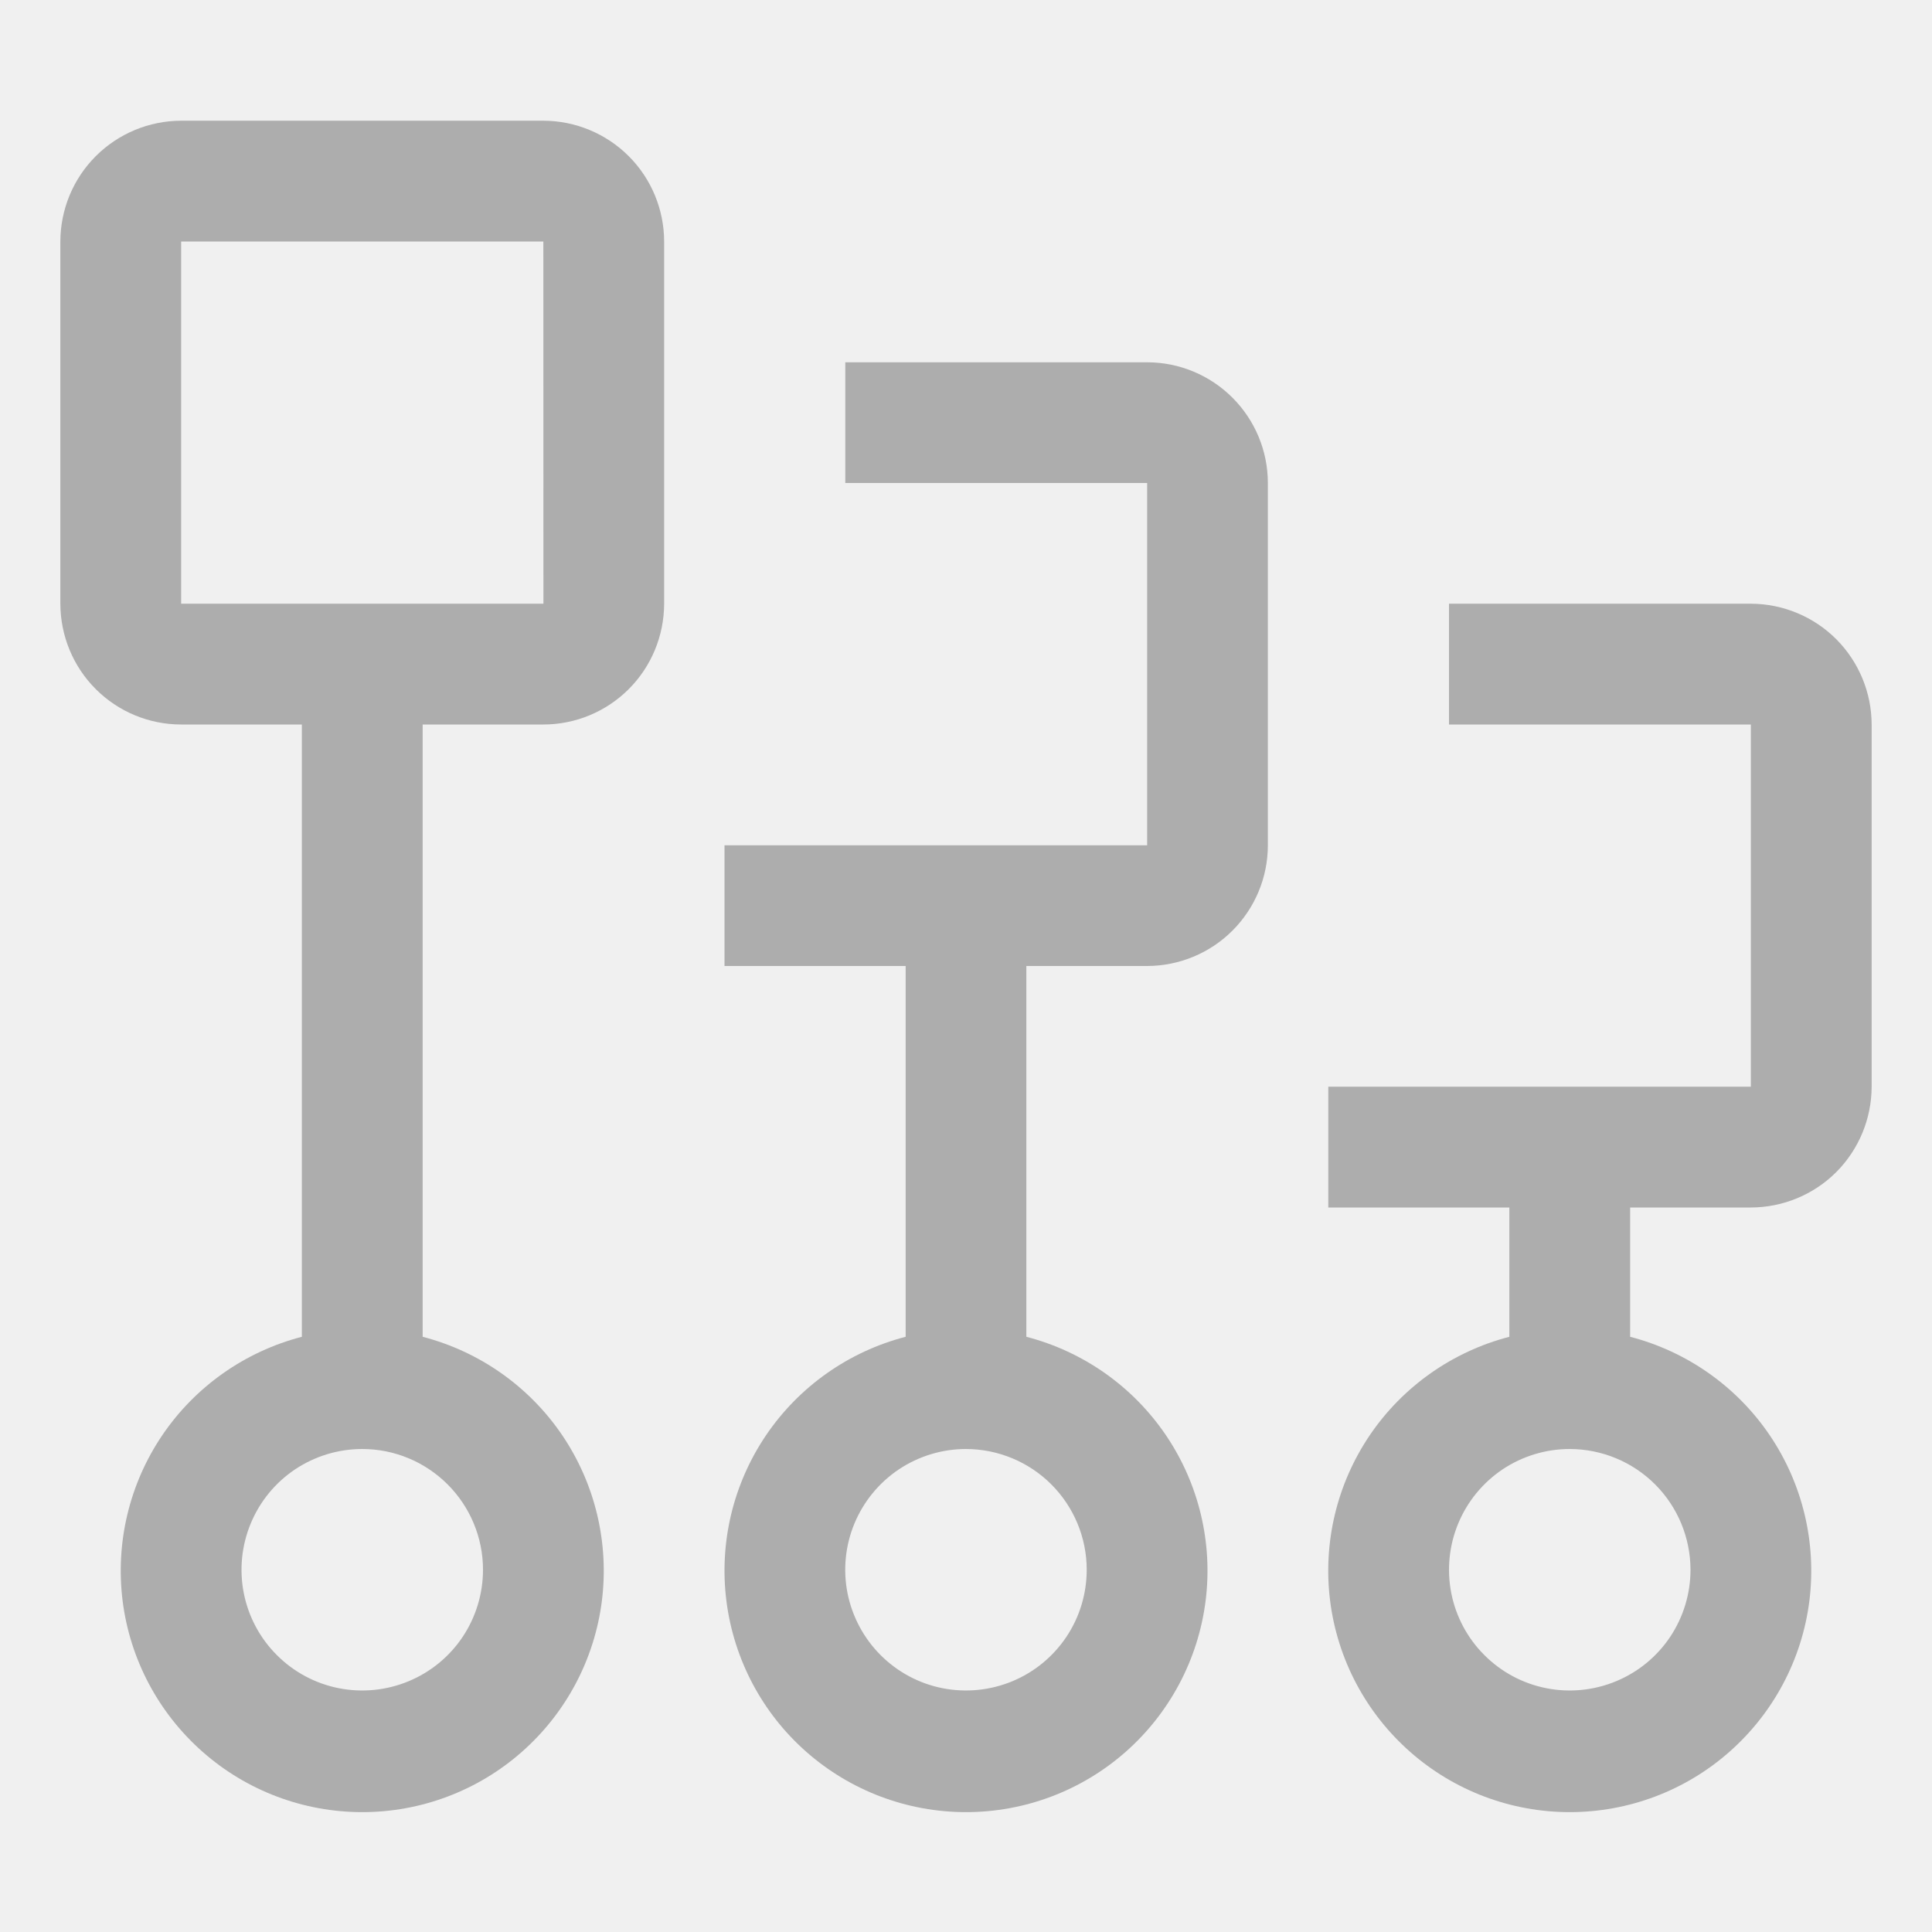
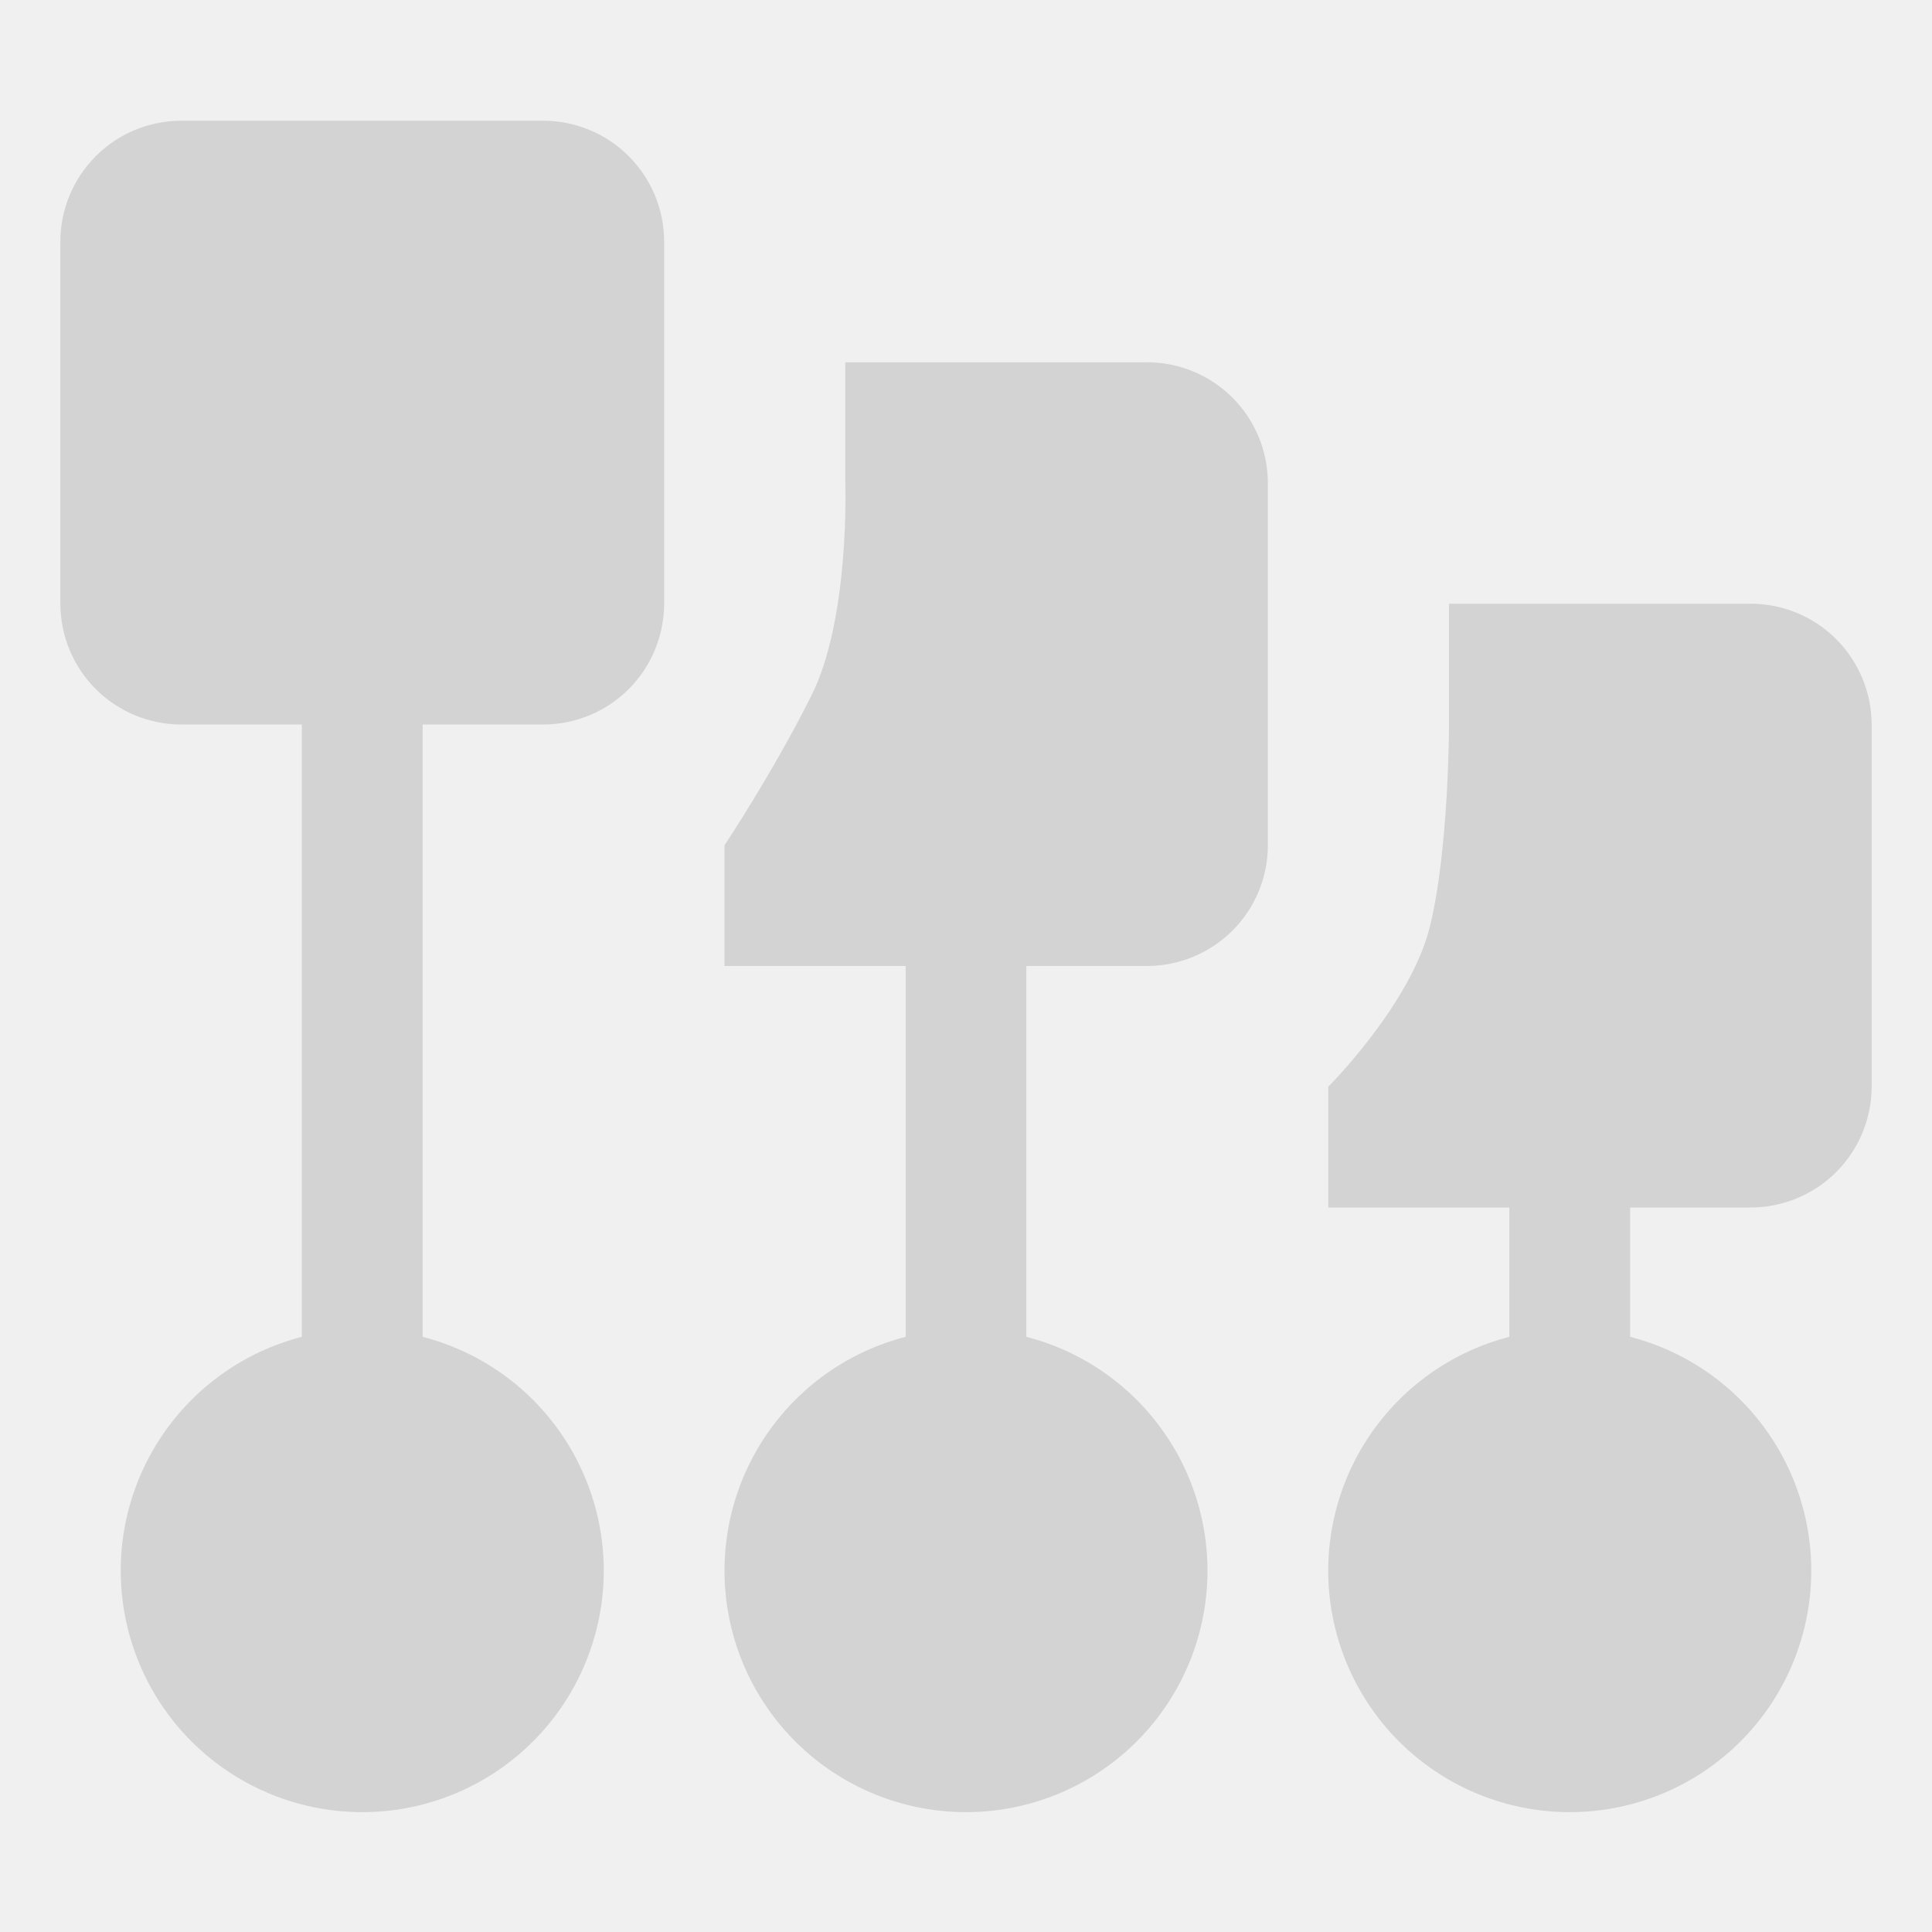
- <svg xmlns="http://www.w3.org/2000/svg" width="25" height="25" viewBox="0 0 25 25" fill="none">
-   <g clip-path="url(#clip0_1483_432)">
-     <path d="M22.656 7.812H18.75V9.375H22.656V14.062H17.188V15.625H19.531V17.298C18.795 17.489 18.153 17.941 17.726 18.57C17.299 19.2 17.117 19.963 17.212 20.718C17.308 21.473 17.676 22.166 18.247 22.669C18.817 23.172 19.552 23.449 20.312 23.449C21.073 23.449 21.808 23.172 22.378 22.669C22.949 22.166 23.317 21.473 23.413 20.718C23.508 19.963 23.326 19.2 22.899 18.57C22.472 17.941 21.83 17.489 21.094 17.298V15.625H22.656C23.07 15.624 23.468 15.46 23.761 15.167C24.053 14.874 24.218 14.477 24.219 14.062V9.375C24.218 8.961 24.053 8.564 23.761 8.271C23.468 7.978 23.07 7.813 22.656 7.812ZM21.875 20.312C21.875 20.622 21.783 20.924 21.612 21.181C21.44 21.438 21.196 21.638 20.91 21.756C20.625 21.874 20.311 21.905 20.008 21.845C19.705 21.785 19.426 21.636 19.208 21.417C18.989 21.199 18.84 20.92 18.78 20.617C18.72 20.314 18.751 20 18.869 19.715C18.987 19.429 19.188 19.185 19.444 19.013C19.701 18.842 20.003 18.75 20.312 18.75C20.727 18.751 21.124 18.915 21.417 19.208C21.71 19.501 21.874 19.898 21.875 20.312Z" fill="#ADADAD" />
-     <path d="M14.844 4.688H10.938V6.25H14.844V10.938H9.375V12.5H11.719V17.298C10.982 17.489 10.341 17.941 9.914 18.57C9.487 19.2 9.304 19.963 9.4 20.718C9.496 21.473 9.863 22.166 10.434 22.669C11.005 23.172 11.739 23.449 12.5 23.449C13.261 23.449 13.995 23.172 14.566 22.669C15.136 22.166 15.504 21.473 15.6 20.718C15.696 19.963 15.513 19.2 15.086 18.57C14.659 17.941 14.018 17.489 13.281 17.298V12.5H14.844C15.258 12.499 15.655 12.335 15.948 12.042C16.241 11.749 16.406 11.352 16.406 10.938V6.25C16.406 5.836 16.241 5.439 15.948 5.146C15.655 4.853 15.258 4.688 14.844 4.688ZM14.062 20.312C14.062 20.622 13.971 20.924 13.799 21.181C13.627 21.438 13.383 21.638 13.098 21.756C12.812 21.874 12.498 21.905 12.195 21.845C11.892 21.785 11.614 21.636 11.395 21.417C11.177 21.199 11.028 20.92 10.967 20.617C10.907 20.314 10.938 20 11.056 19.715C11.175 19.429 11.375 19.185 11.632 19.013C11.889 18.842 12.191 18.75 12.5 18.75C12.914 18.751 13.311 18.915 13.604 19.208C13.897 19.501 14.062 19.898 14.062 20.312Z" fill="#ADADAD" />
-     <path d="M7.031 1.562H2.344C1.929 1.563 1.532 1.728 1.239 2.021C0.946 2.314 0.782 2.711 0.781 3.125V7.812C0.782 8.227 0.946 8.624 1.239 8.917C1.532 9.21 1.929 9.375 2.344 9.375H3.906V17.298C3.17 17.489 2.528 17.941 2.101 18.57C1.674 19.2 1.492 19.963 1.587 20.718C1.683 21.473 2.051 22.166 2.622 22.669C3.192 23.172 3.927 23.449 4.688 23.449C5.448 23.449 6.183 23.172 6.753 22.669C7.324 22.166 7.692 21.473 7.788 20.718C7.883 19.963 7.701 19.2 7.274 18.57C6.847 17.941 6.205 17.489 5.469 17.298V9.375H7.031C7.446 9.375 7.843 9.21 8.136 8.917C8.429 8.624 8.593 8.227 8.594 7.812V3.125C8.593 2.711 8.429 2.314 8.136 2.021C7.843 1.728 7.446 1.563 7.031 1.562ZM6.25 20.312C6.25 20.622 6.158 20.924 5.987 21.181C5.815 21.438 5.571 21.638 5.285 21.756C5 21.874 4.686 21.905 4.383 21.845C4.08 21.785 3.801 21.636 3.583 21.417C3.364 21.199 3.215 20.92 3.155 20.617C3.095 20.314 3.126 20 3.244 19.715C3.362 19.429 3.562 19.185 3.819 19.013C4.076 18.842 4.378 18.75 4.688 18.75C5.102 18.75 5.499 18.915 5.792 19.208C6.085 19.501 6.25 19.898 6.25 20.312ZM2.344 7.812V3.125H7.031L7.032 7.812H2.344Z" fill="#ADADAD" />
+ <svg xmlns="http://www.w3.org/2000/svg" width="29" height="29" viewBox="0 0 29 29" fill="none">
+   <g clip-path="url(#clip0_2040_498)">
+     <path d="M26.281 9.062H21.75V10.875C21.75 10.875 21.75 12.76 21.46 13.92C21.17 15.08 19.938 16.312 19.938 16.312V18.125H22.656V20.066C21.802 20.287 21.058 20.811 20.562 21.542C20.067 22.272 19.855 23.158 19.966 24.033C20.078 24.908 20.504 25.713 21.166 26.296C21.828 26.879 22.68 27.201 23.562 27.201C24.445 27.201 25.297 26.879 25.959 26.296C26.621 25.713 27.047 24.908 27.159 24.033C27.27 23.158 27.058 22.272 26.563 21.542C26.068 20.811 25.323 20.287 24.469 20.066V18.125H26.281C26.762 18.124 27.222 17.933 27.562 17.593C27.902 17.254 28.093 16.793 28.094 16.312V10.875C28.093 10.395 27.902 9.934 27.562 9.594C27.223 9.254 26.762 9.063 26.281 9.062Z" fill="#D3D3D3" />
+     <path d="M17.219 5.438H12.688V7.25C12.688 7.25 12.76 9.28 12.18 10.44C11.6 11.6 10.875 12.688 10.875 12.688V14.5H13.594V20.066C12.739 20.287 11.995 20.811 11.5 21.542C11.005 22.272 10.793 23.158 10.904 24.033C11.015 24.908 11.442 25.713 12.104 26.296C12.766 26.879 13.618 27.201 14.5 27.201C15.382 27.201 16.234 26.879 16.896 26.296C17.558 25.713 17.985 24.908 18.096 24.033C18.207 23.158 17.995 22.272 17.5 21.542C17.005 20.811 16.261 20.287 15.406 20.066V14.5H17.219C17.699 14.499 18.16 14.308 18.5 13.969C18.84 13.629 19.031 13.168 19.031 12.688V7.25C19.031 6.769 18.84 6.309 18.5 5.969C18.16 5.629 17.699 5.438 17.219 5.438Z" fill="#D3D3D3" />
+     <path d="M8.156 1.812H2.719C2.238 1.813 1.777 2.004 1.438 2.344C1.098 2.684 0.907 3.144 0.906 3.625V9.062C0.907 9.543 1.098 10.004 1.438 10.344C1.777 10.683 2.238 10.874 2.719 10.875H4.531V20.066C3.677 20.287 2.932 20.811 2.437 21.542C1.942 22.272 1.73 23.158 1.841 24.033C1.953 24.908 2.379 25.713 3.041 26.296C3.703 26.879 4.555 27.201 5.438 27.201C6.32 27.201 7.172 26.879 7.834 26.296C8.496 25.713 8.922 24.908 9.034 24.033C9.145 23.158 8.933 22.272 8.438 21.542C7.943 20.811 7.198 20.287 6.344 20.066V10.875H8.156C8.637 10.874 9.098 10.683 9.437 10.344C9.777 10.004 9.968 9.543 9.969 9.062V3.625C9.968 3.144 9.777 2.684 9.437 2.344C9.098 2.004 8.637 1.813 8.156 1.812Z" fill="#D3D3D3" />
  </g>
  <defs>
-     <clipPath id="clip0_1483_432">
-       <rect width="25" height="25" fill="white" />
+     <clipPath id="clip0_2040_498">
+       <rect width="29" height="29" fill="white" />
    </clipPath>
  </defs>
</svg>
